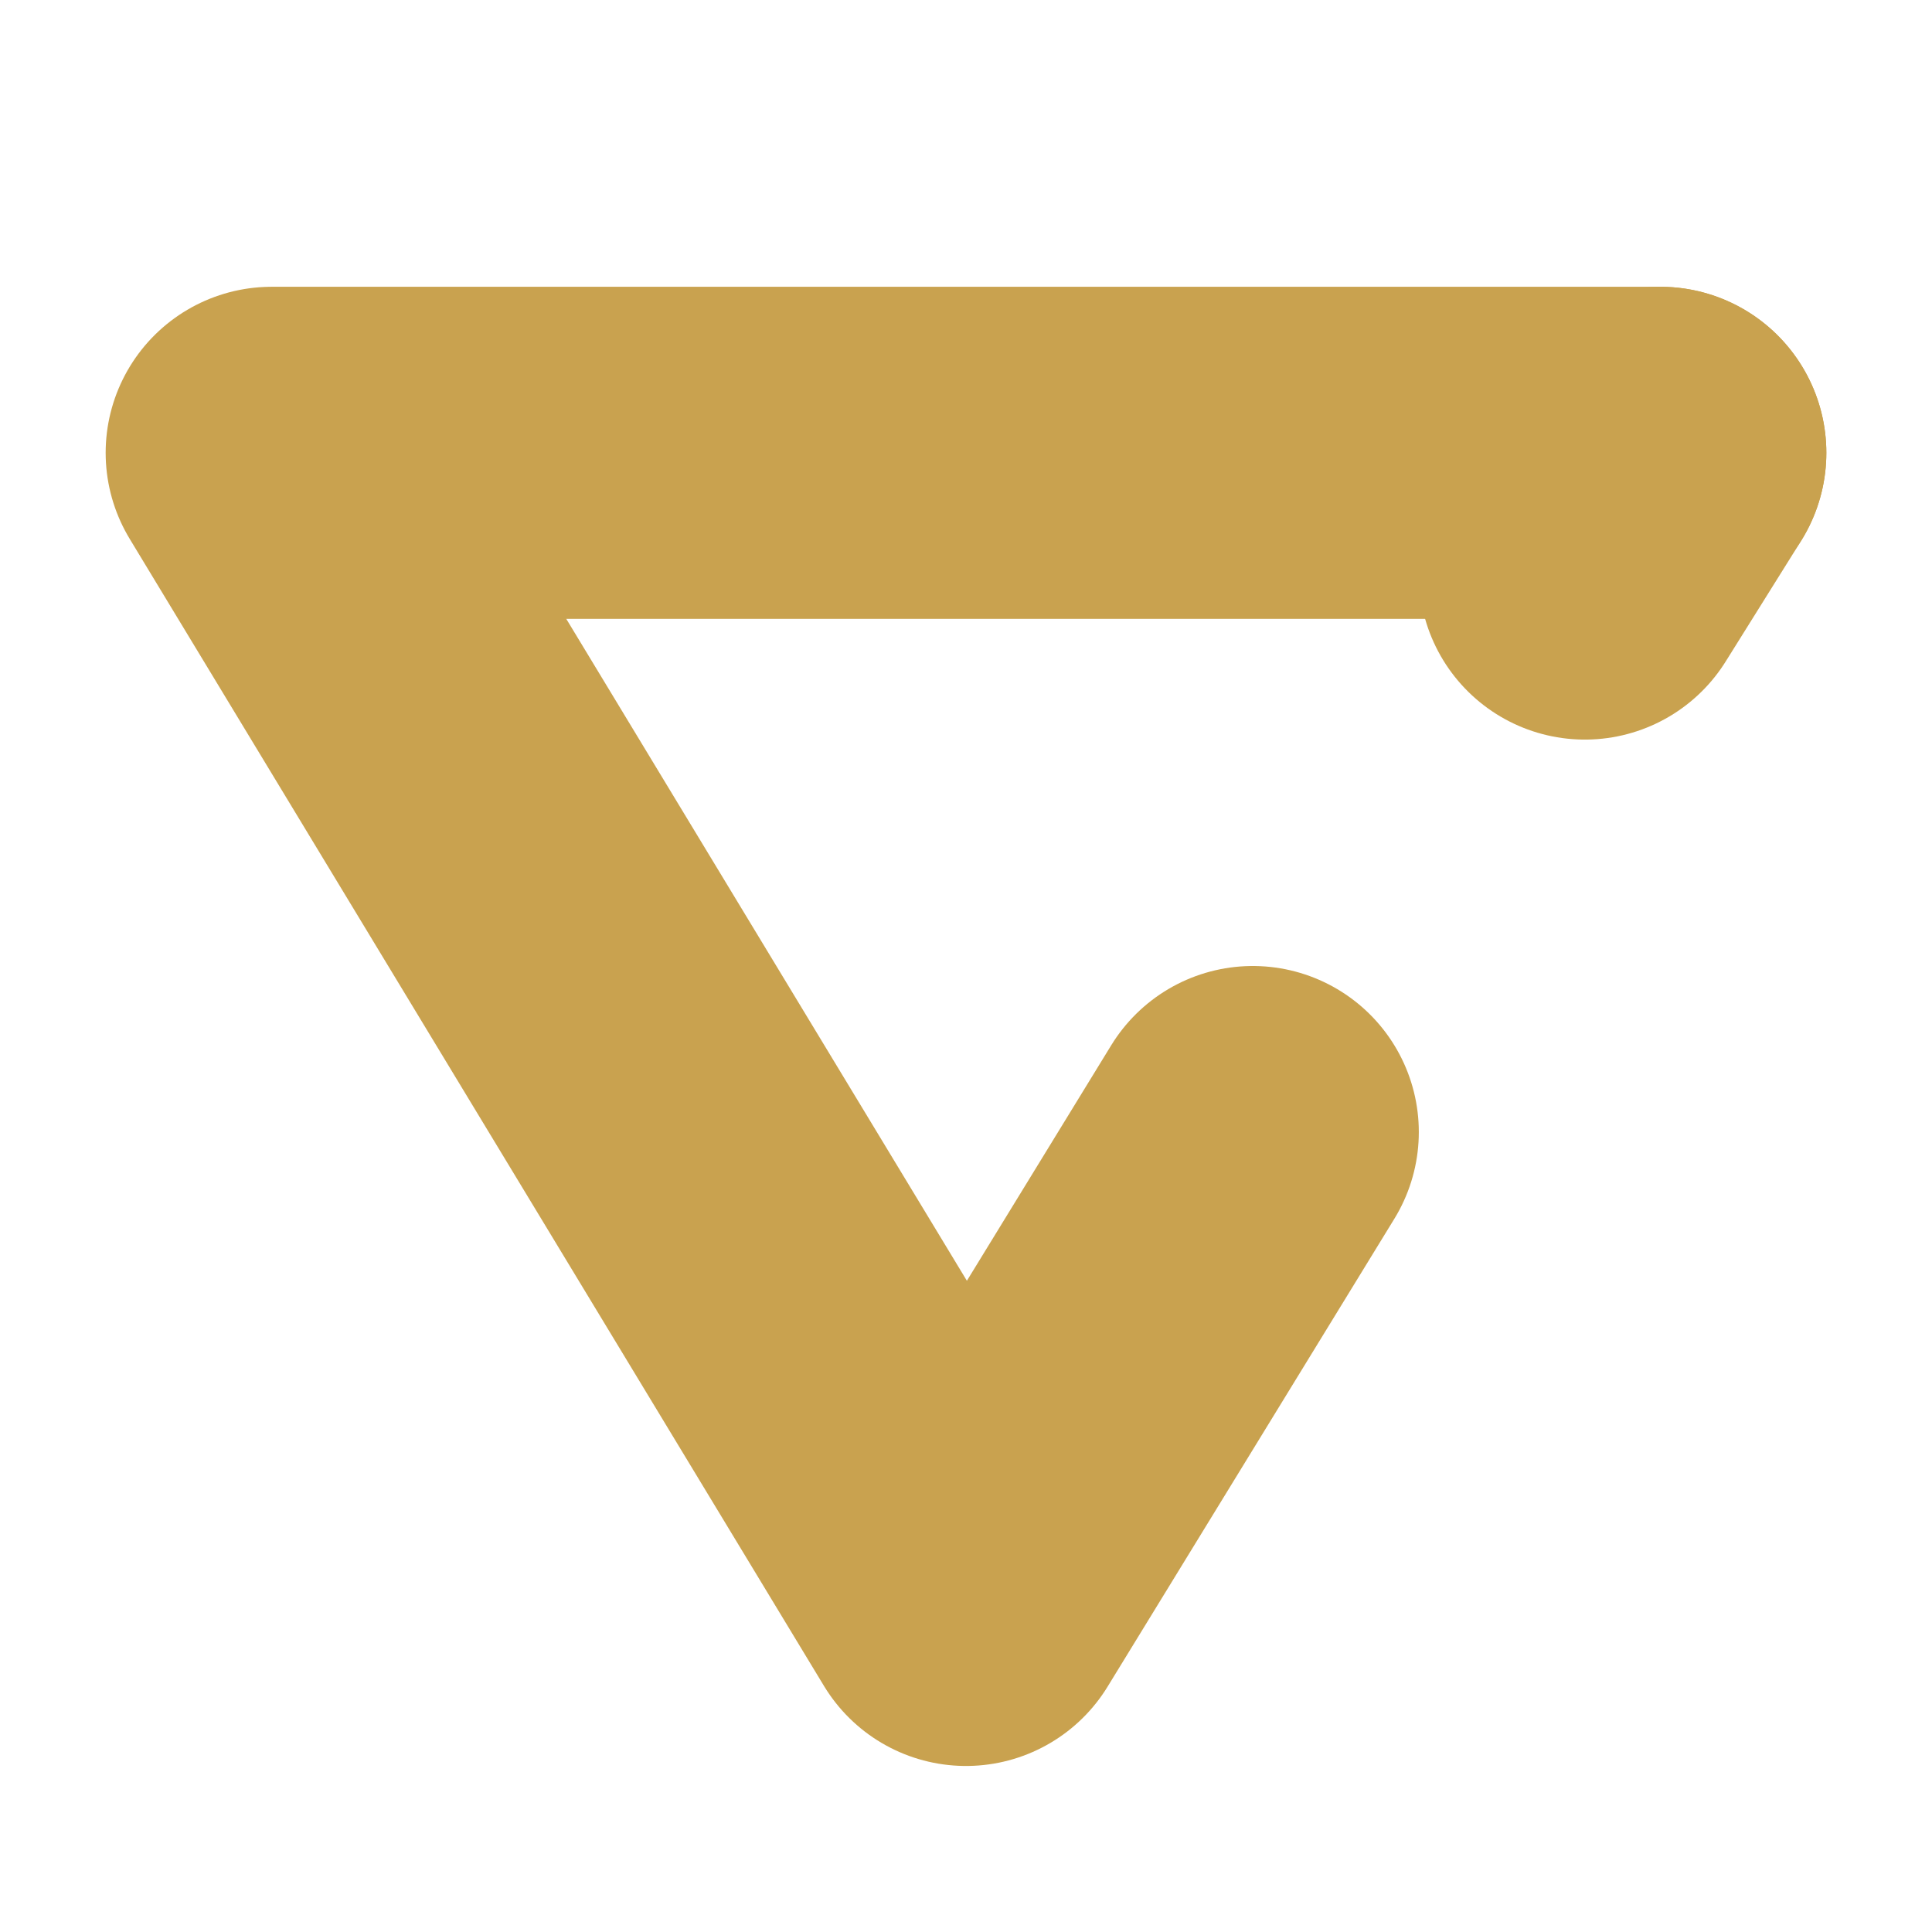
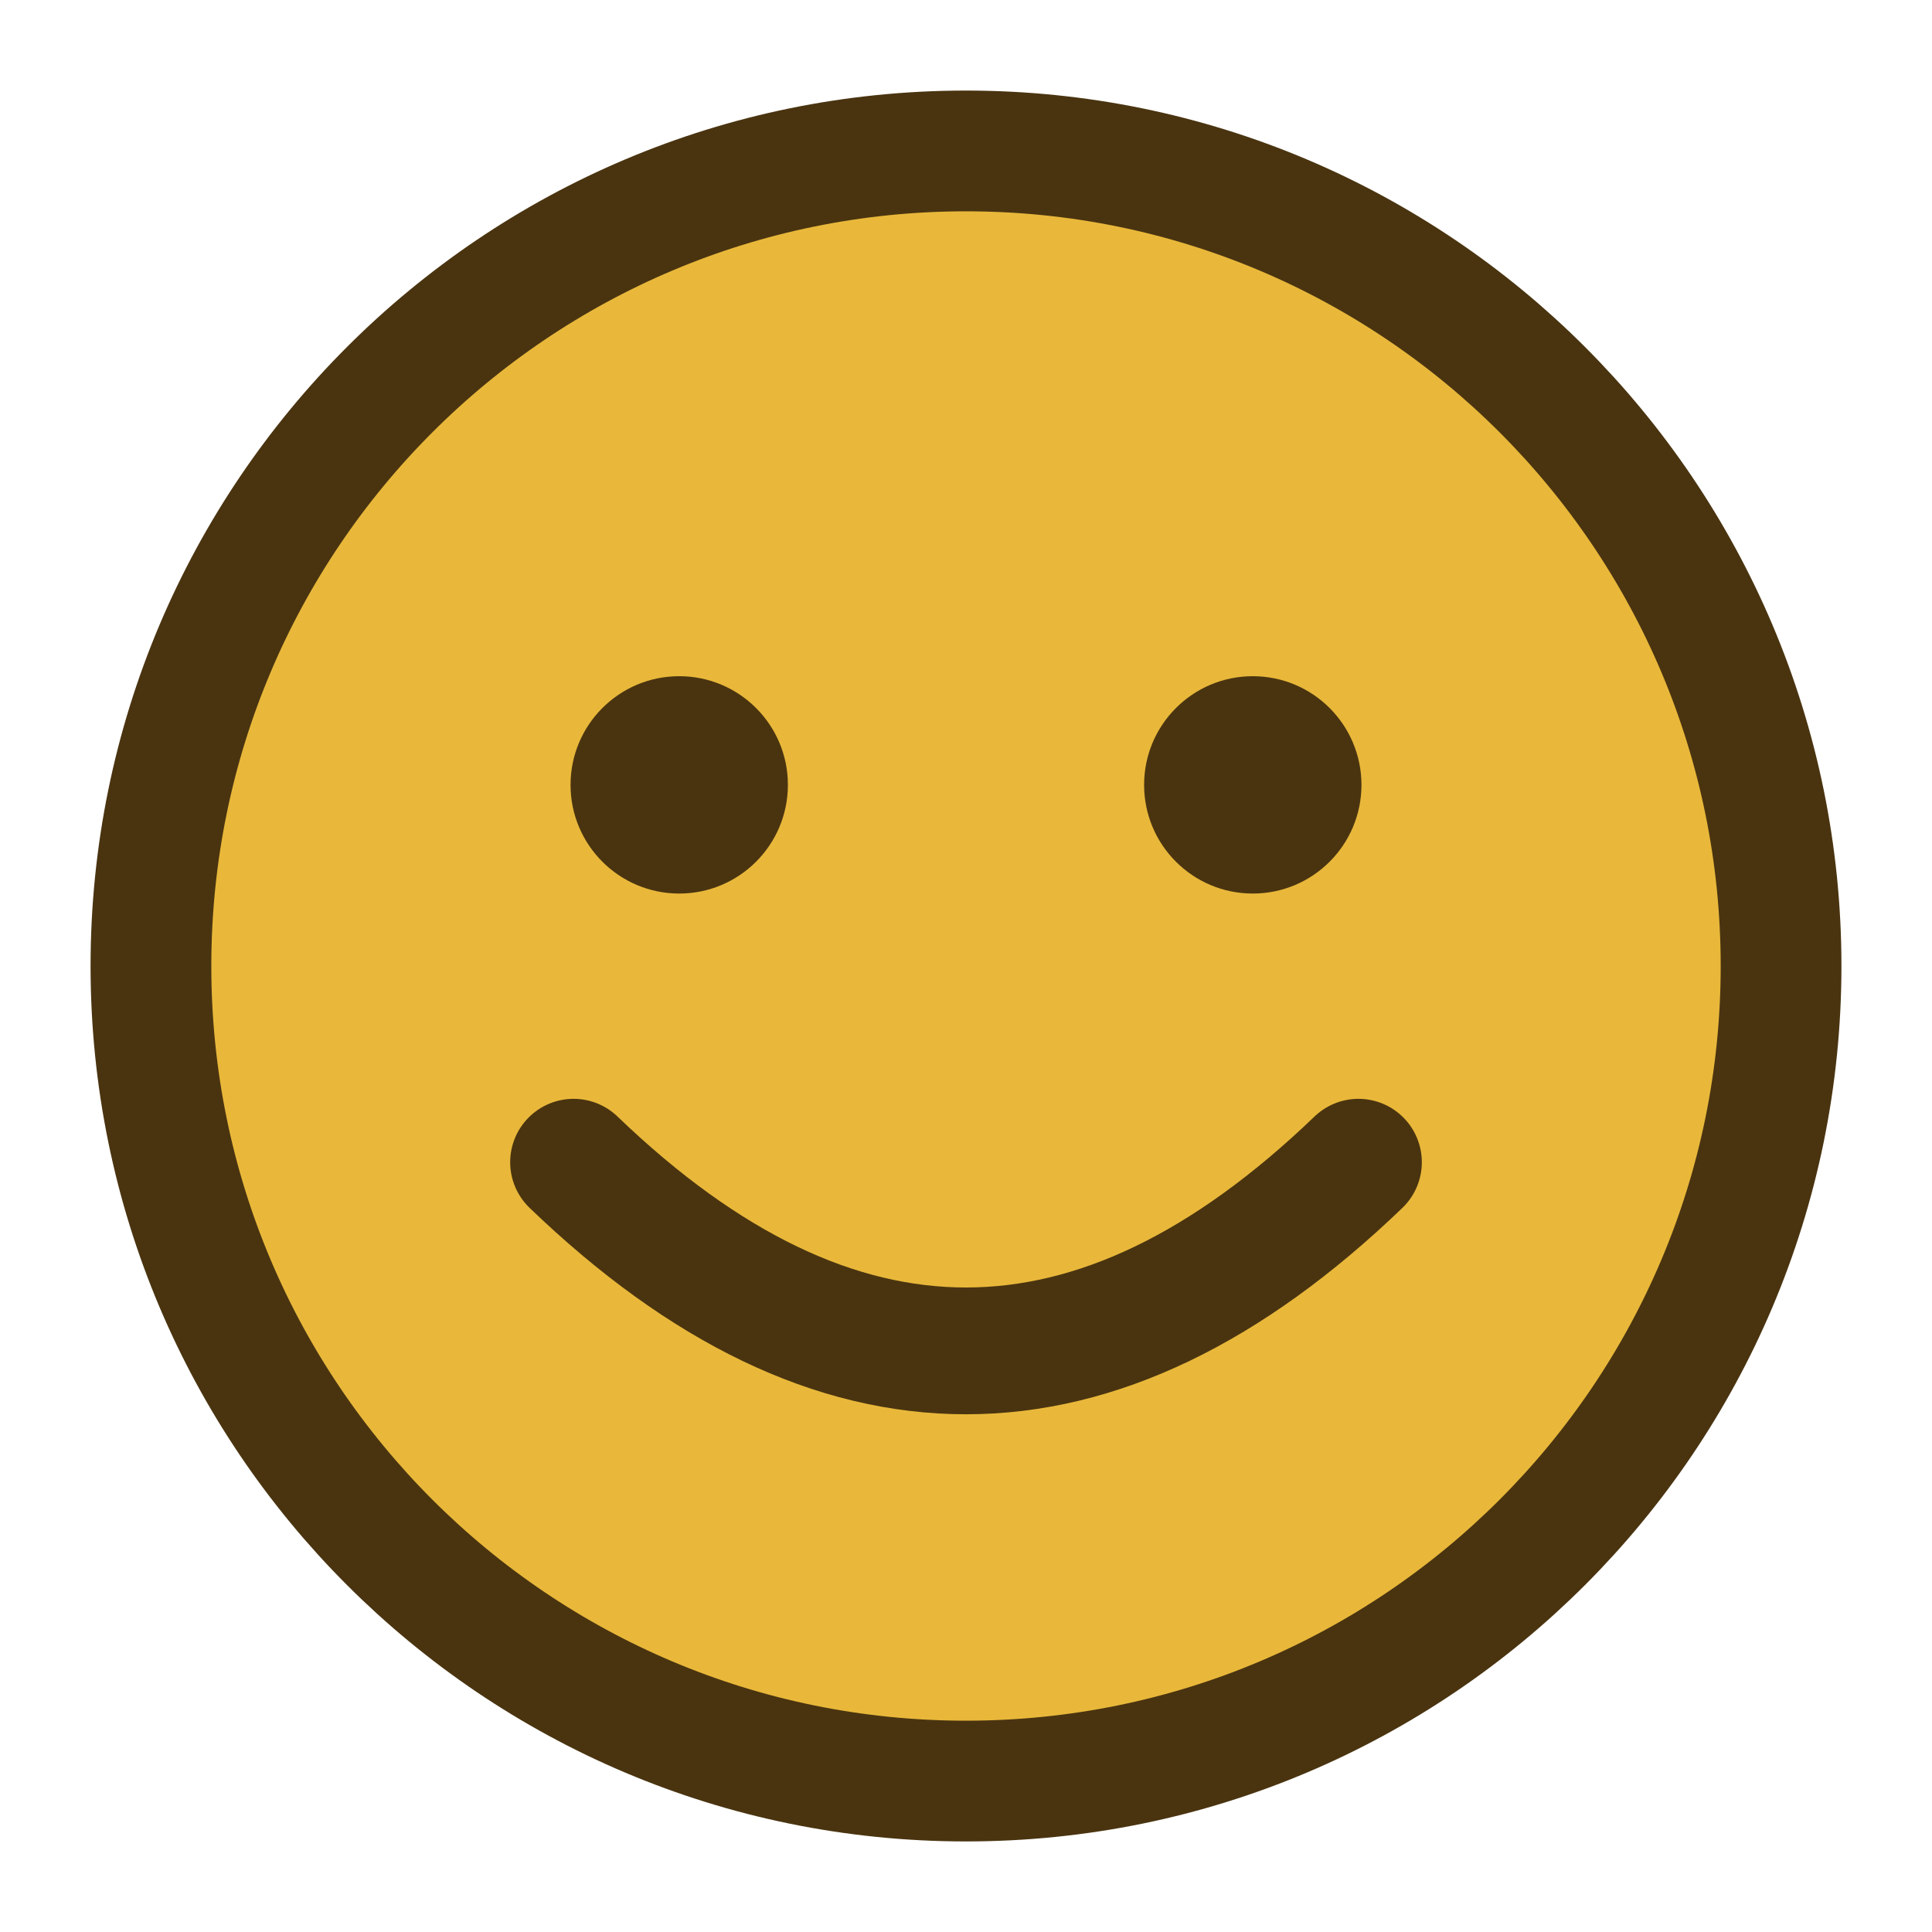
<svg xmlns="http://www.w3.org/2000/svg" viewBox="0 0 64 64" width="64" height="64">
-   <path d="M55 15 L9 15 L32 53 L41.5 37.5" fill="none" stroke="#C9A24F" stroke-width="11" stroke-linecap="round" stroke-linejoin="round" />
-   <path d="M55 15 L52.5 19" fill="none" stroke="#C9A24F" stroke-width="11" stroke-linecap="round" stroke-linejoin="round" />
+   <circle cx="32" cy="32" r="27" fill="#E9B83A" stroke="#4A3410" stroke-width="4" />
+   <circle cx="22.5" cy="26" r="3.6" fill="#4A3410" />
+   <circle cx="41.5" cy="26" r="3.6" fill="#4A3410" />
+   <path d="M19 38.5 Q32 51 45 38.5" fill="none" stroke="#4A3410" stroke-width="4.2" stroke-linecap="round" />
</svg>
